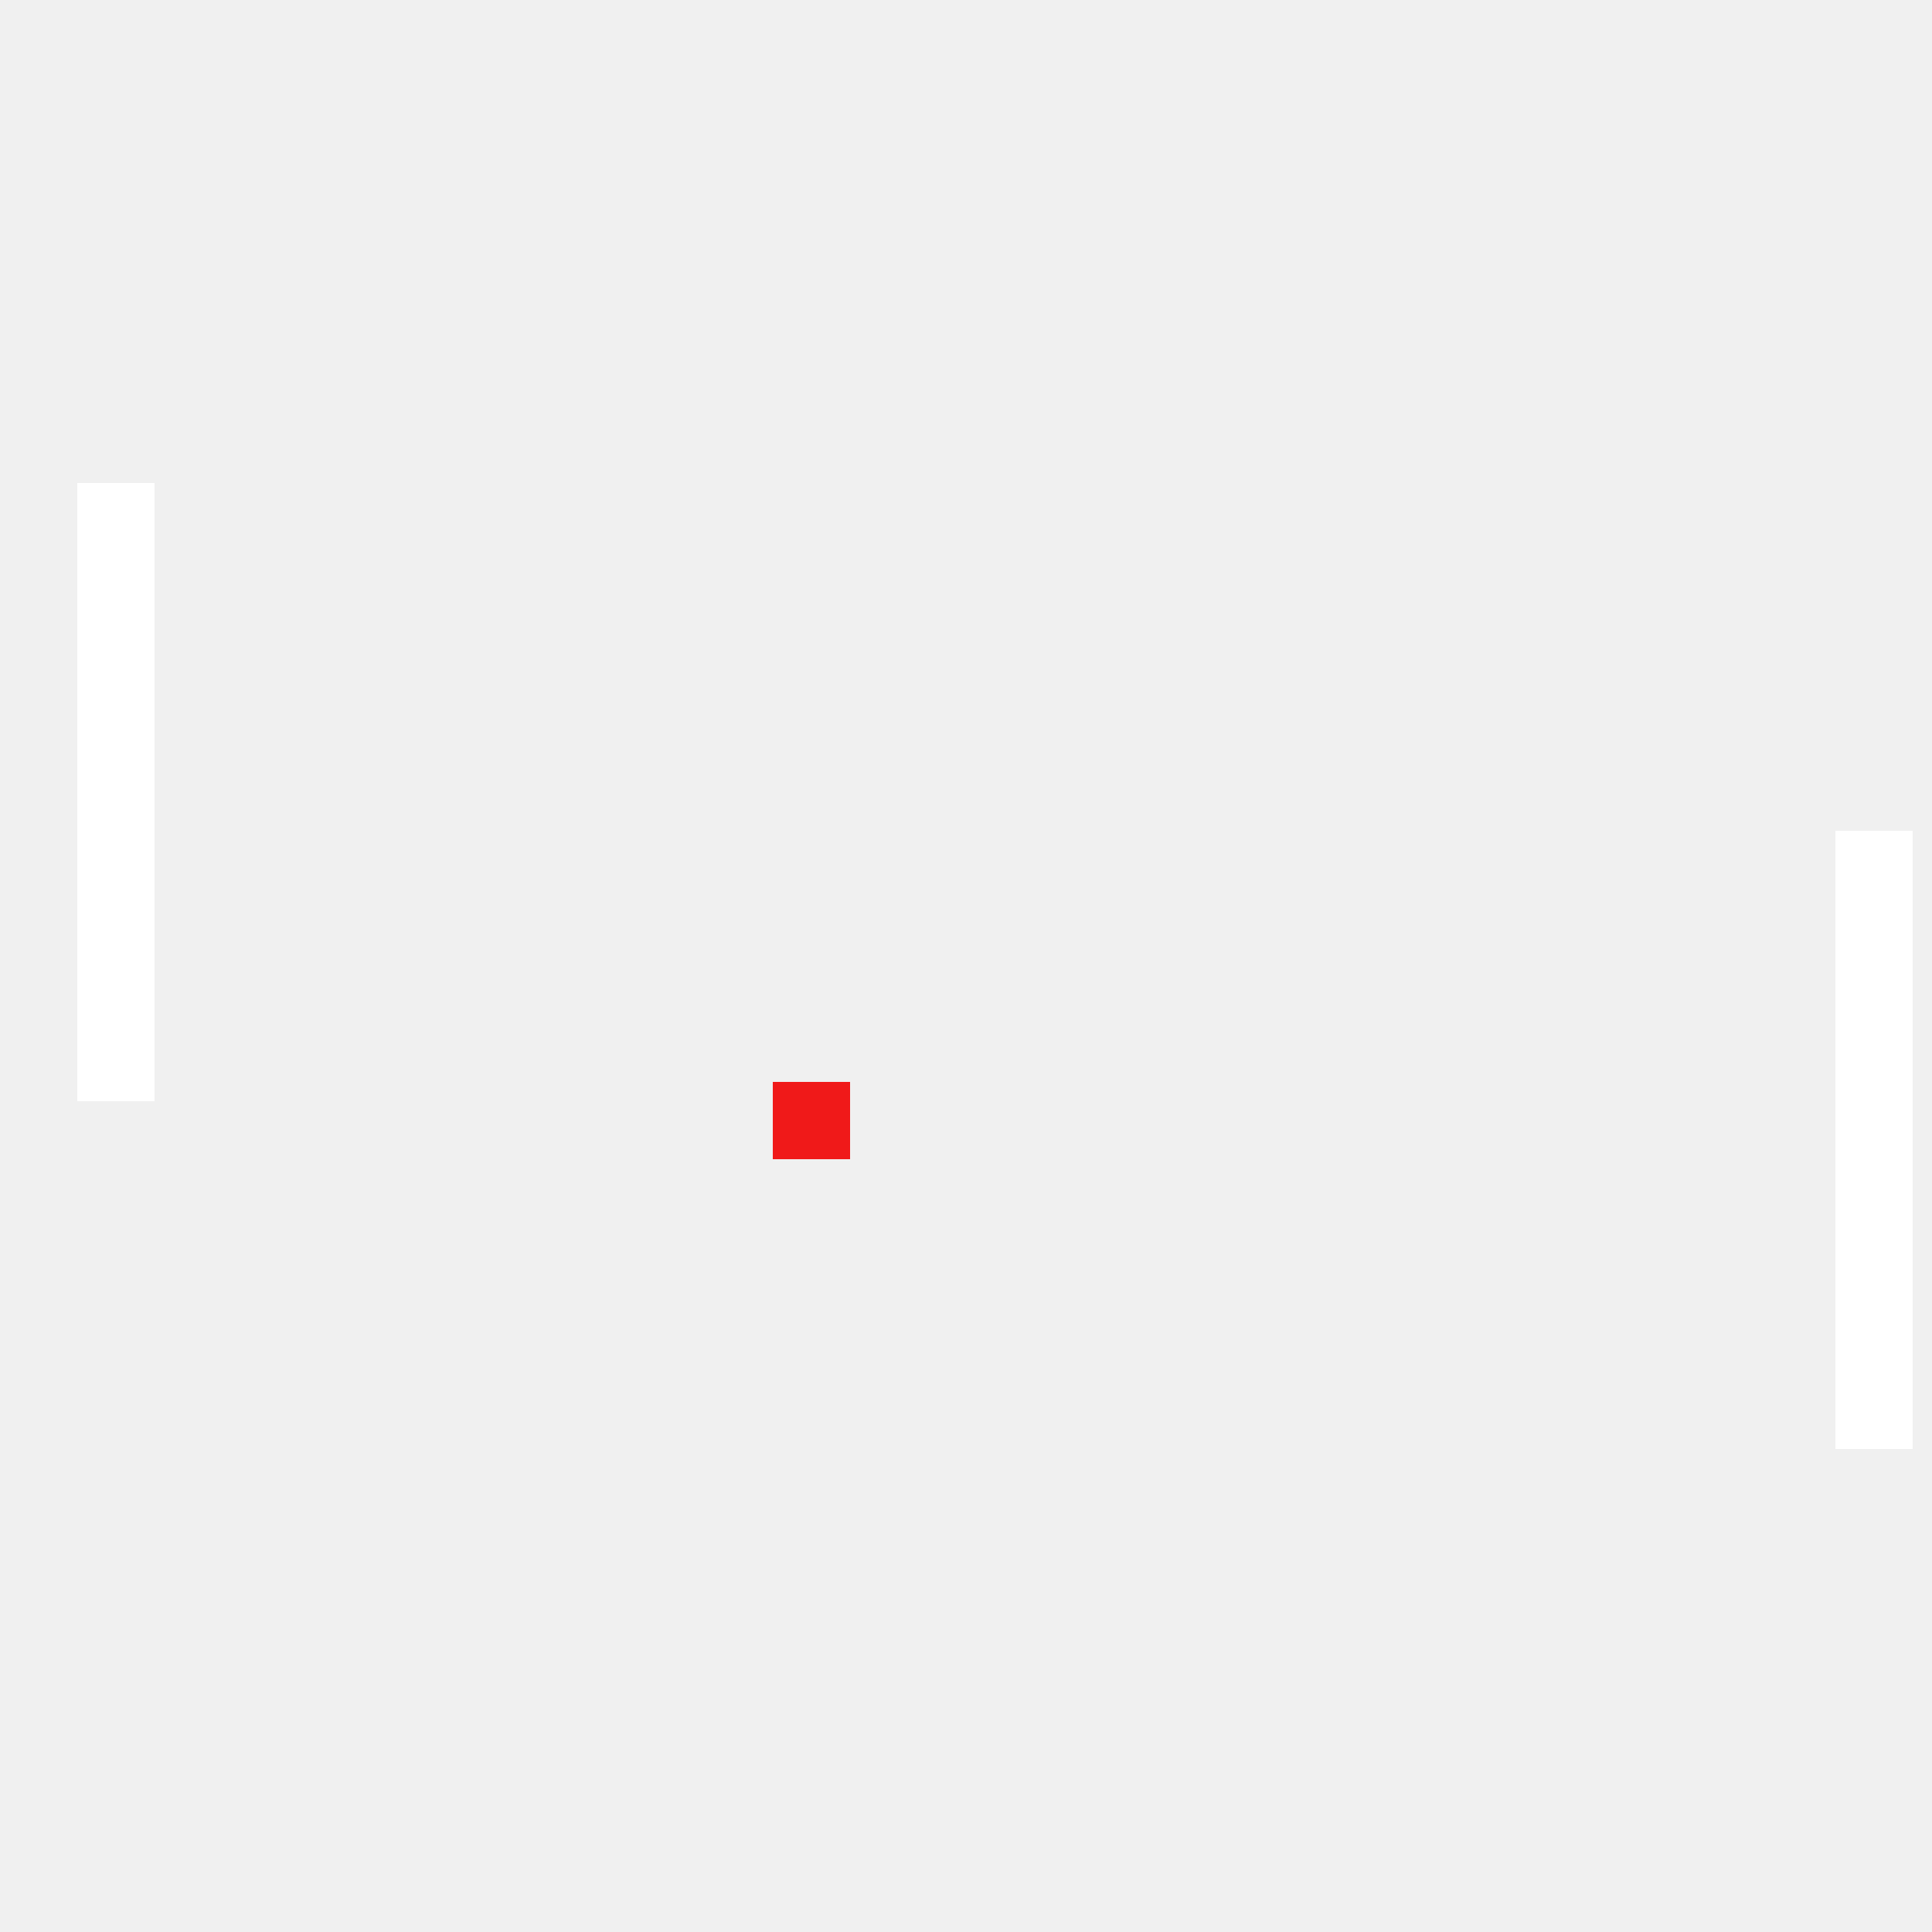
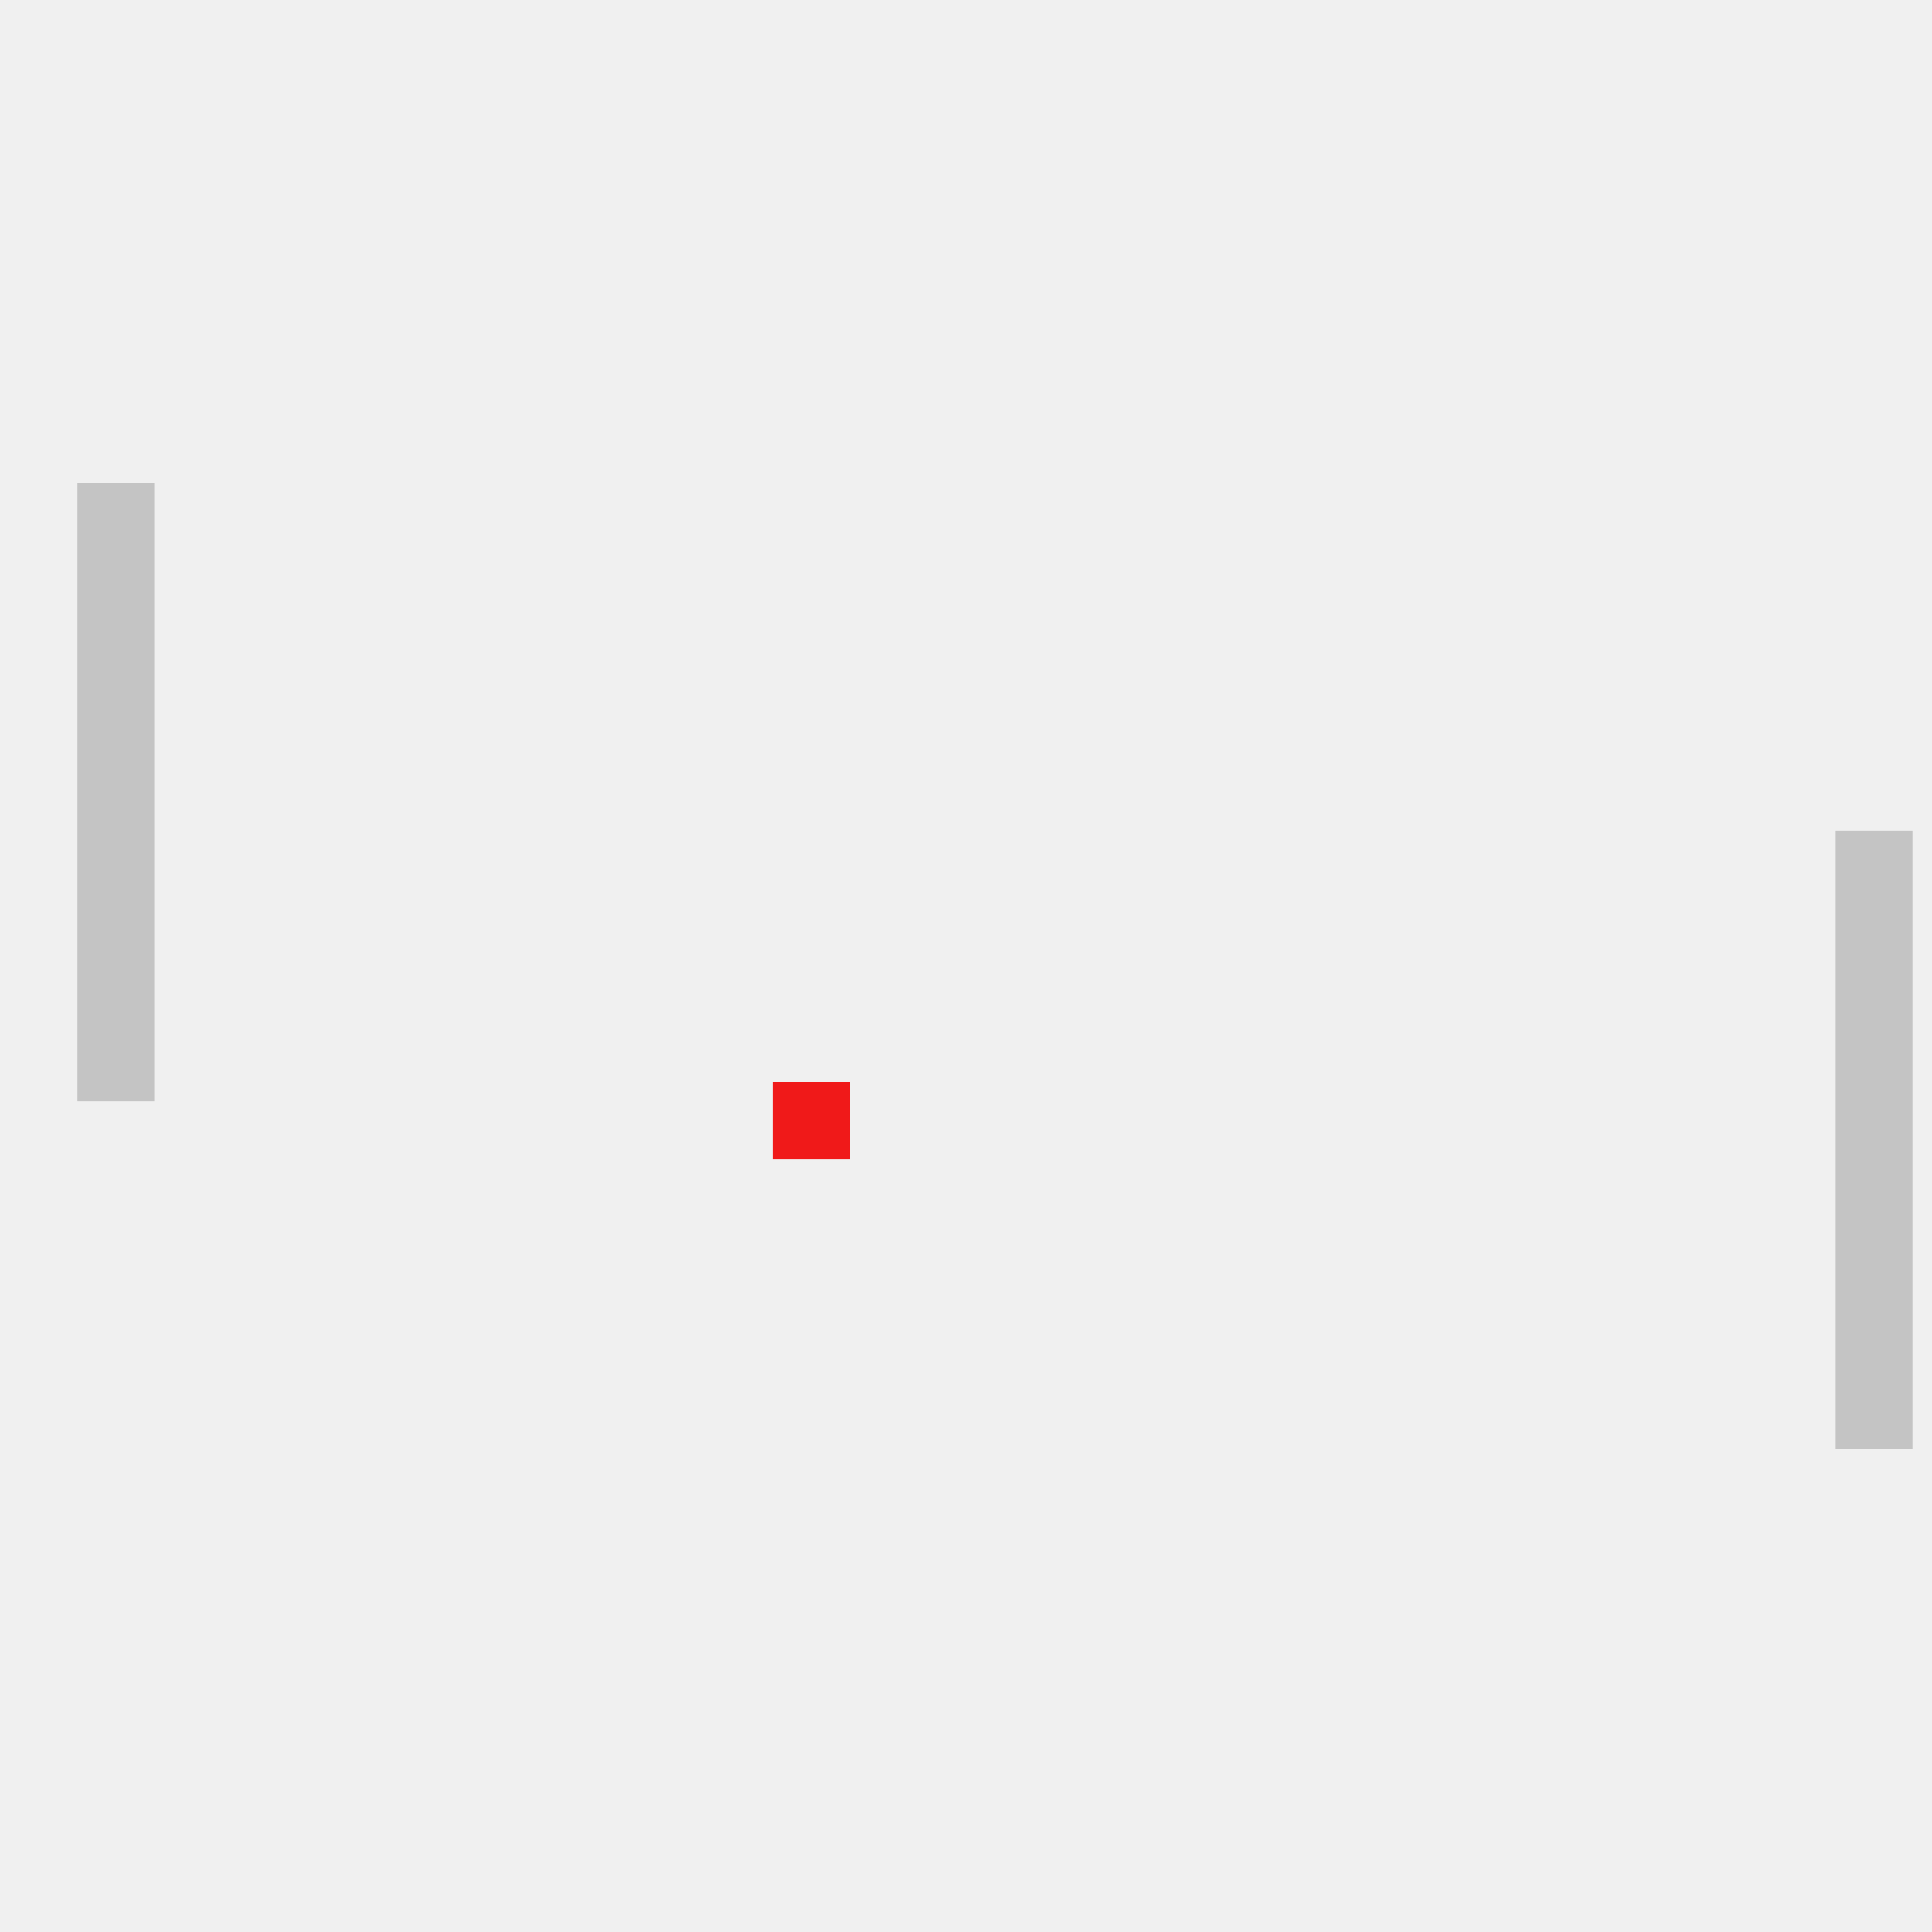
<svg xmlns="http://www.w3.org/2000/svg" width="100" height="100" viewBox="0 0 100 100" fill="none">
  <rect width="100" height="100" fill="none" />
-   <rect x="4" y="25" width="4" height="32" fill="white" />
-   <rect x="95" y="43" width="4" height="32" fill="white" />
+   <rect x="4" y="25" width="4" height="32" fill="#C4C4C4" />
+   <rect x="95" y="43" width="4" height="32" fill="#C4C4C4" />
  <rect x="40" y="56" width="4" height="4" fill="#F01919" />
</svg>
